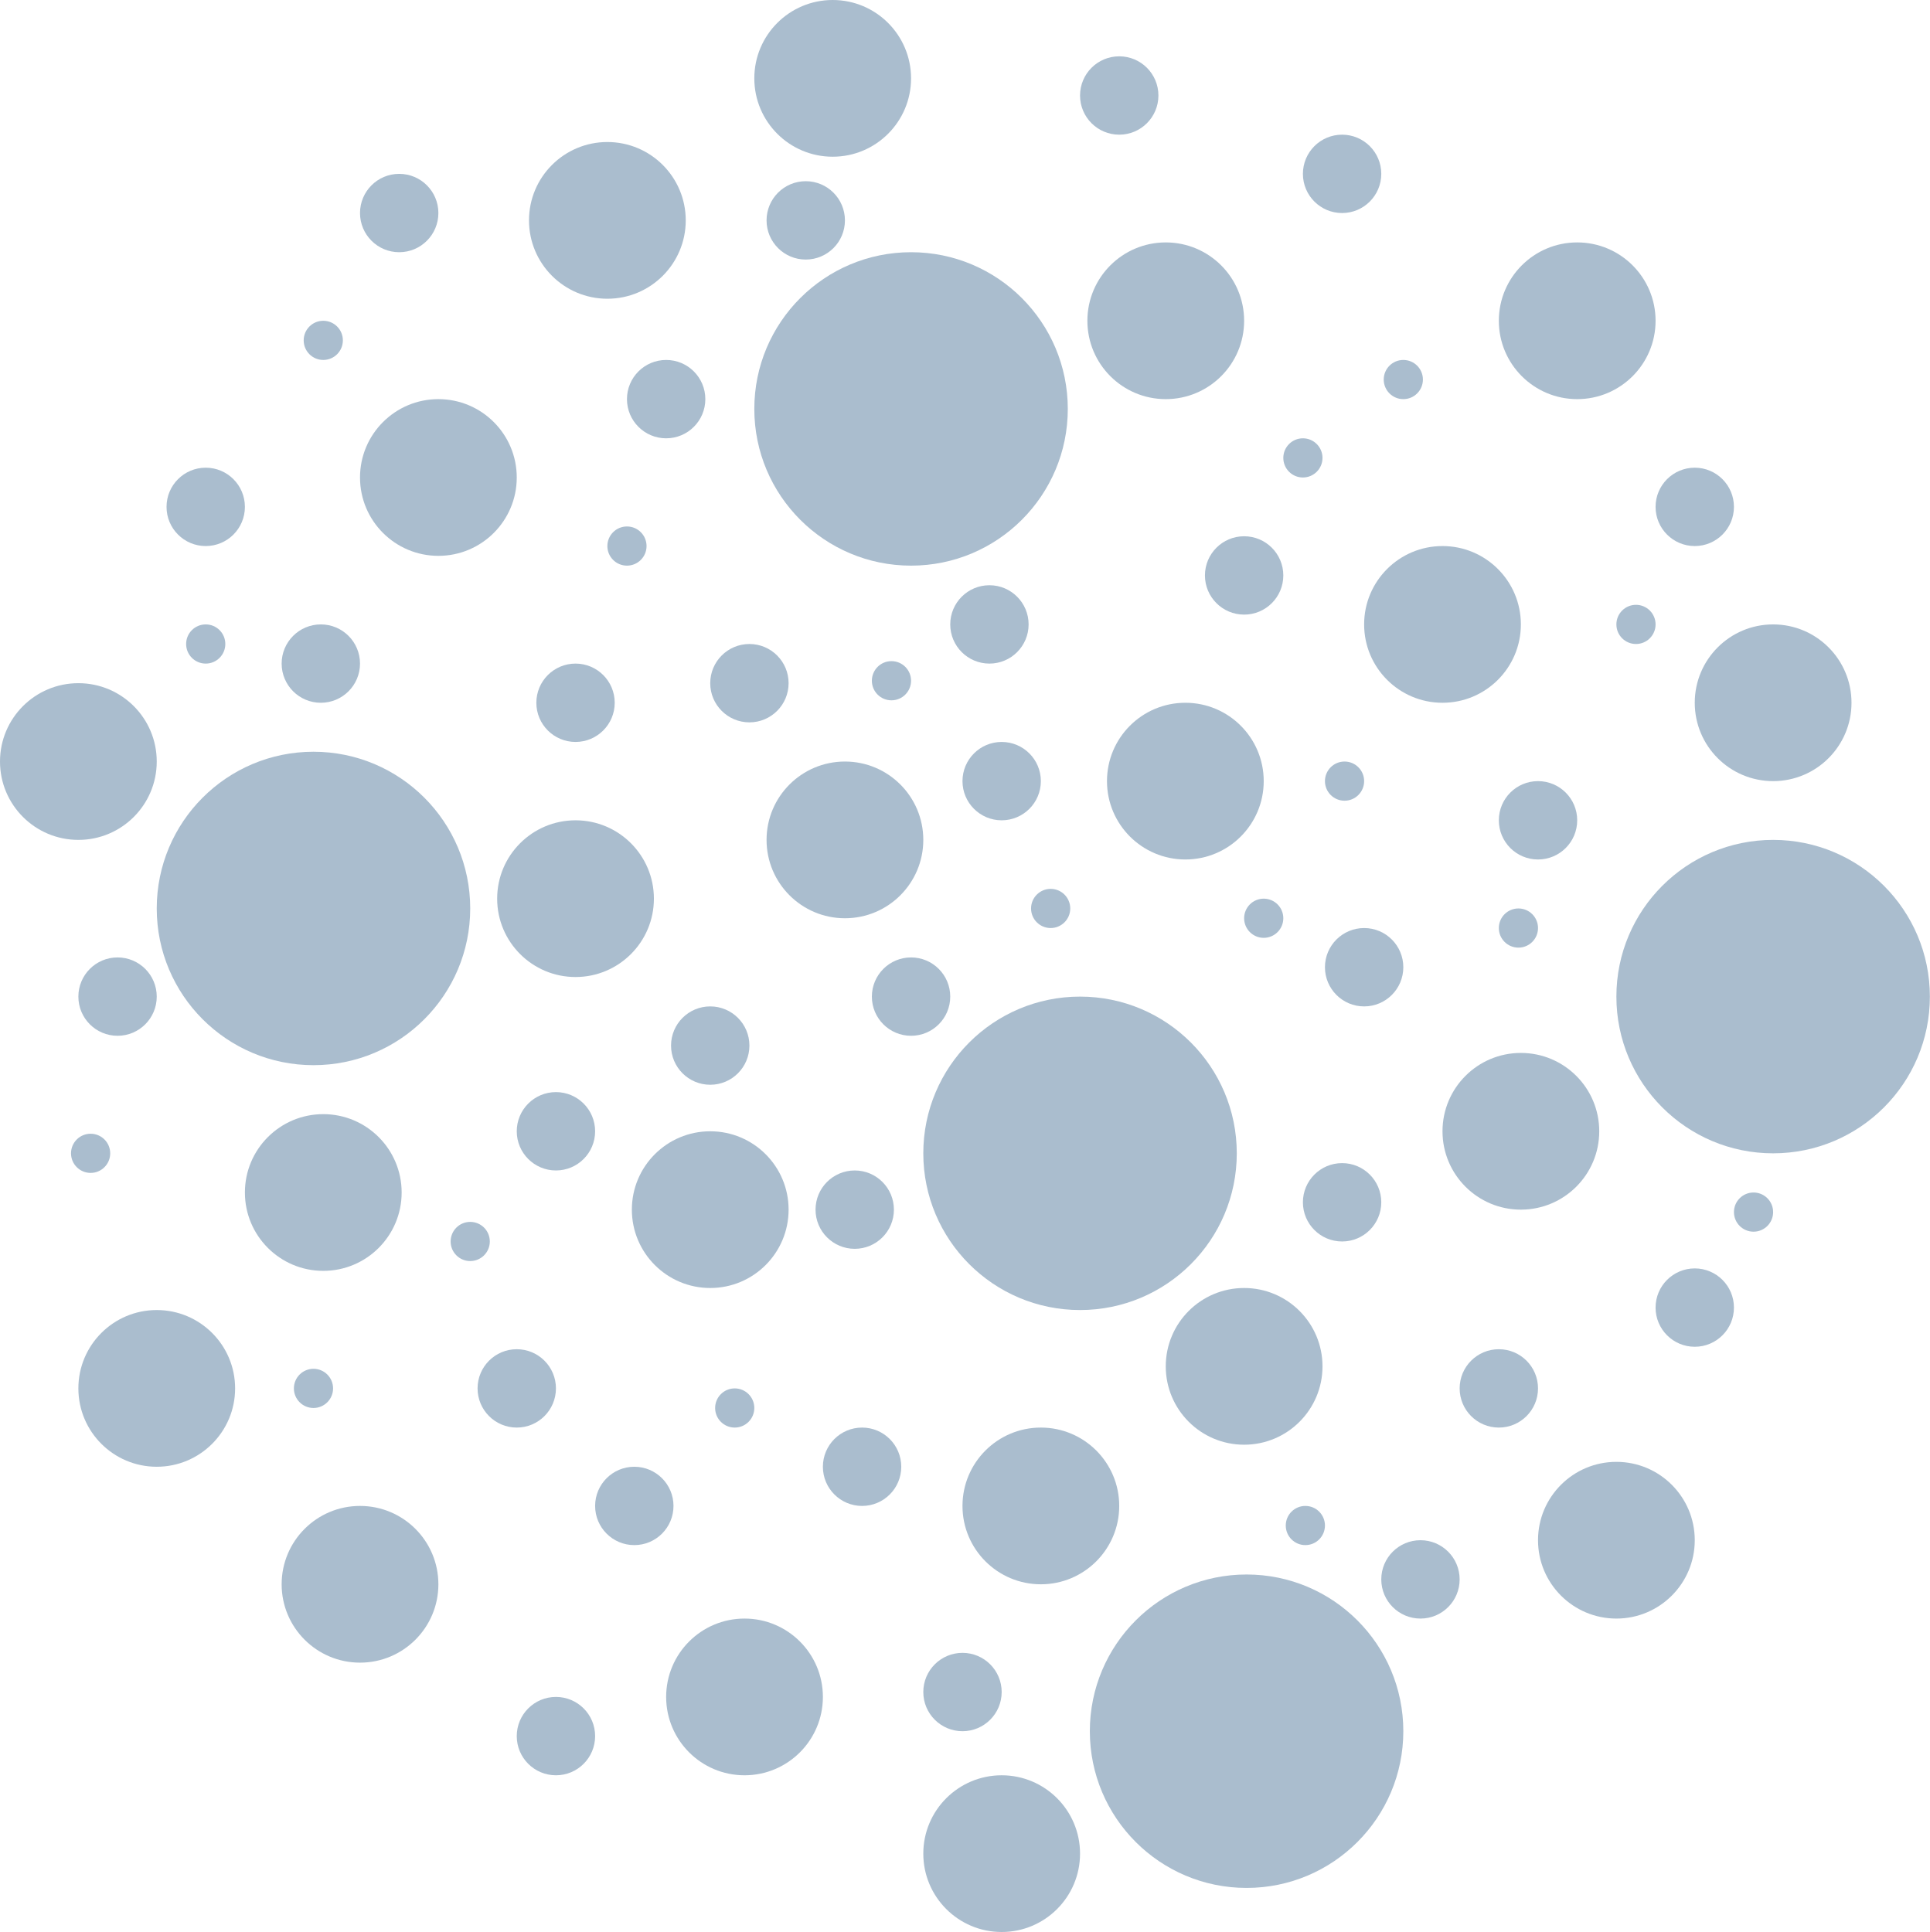
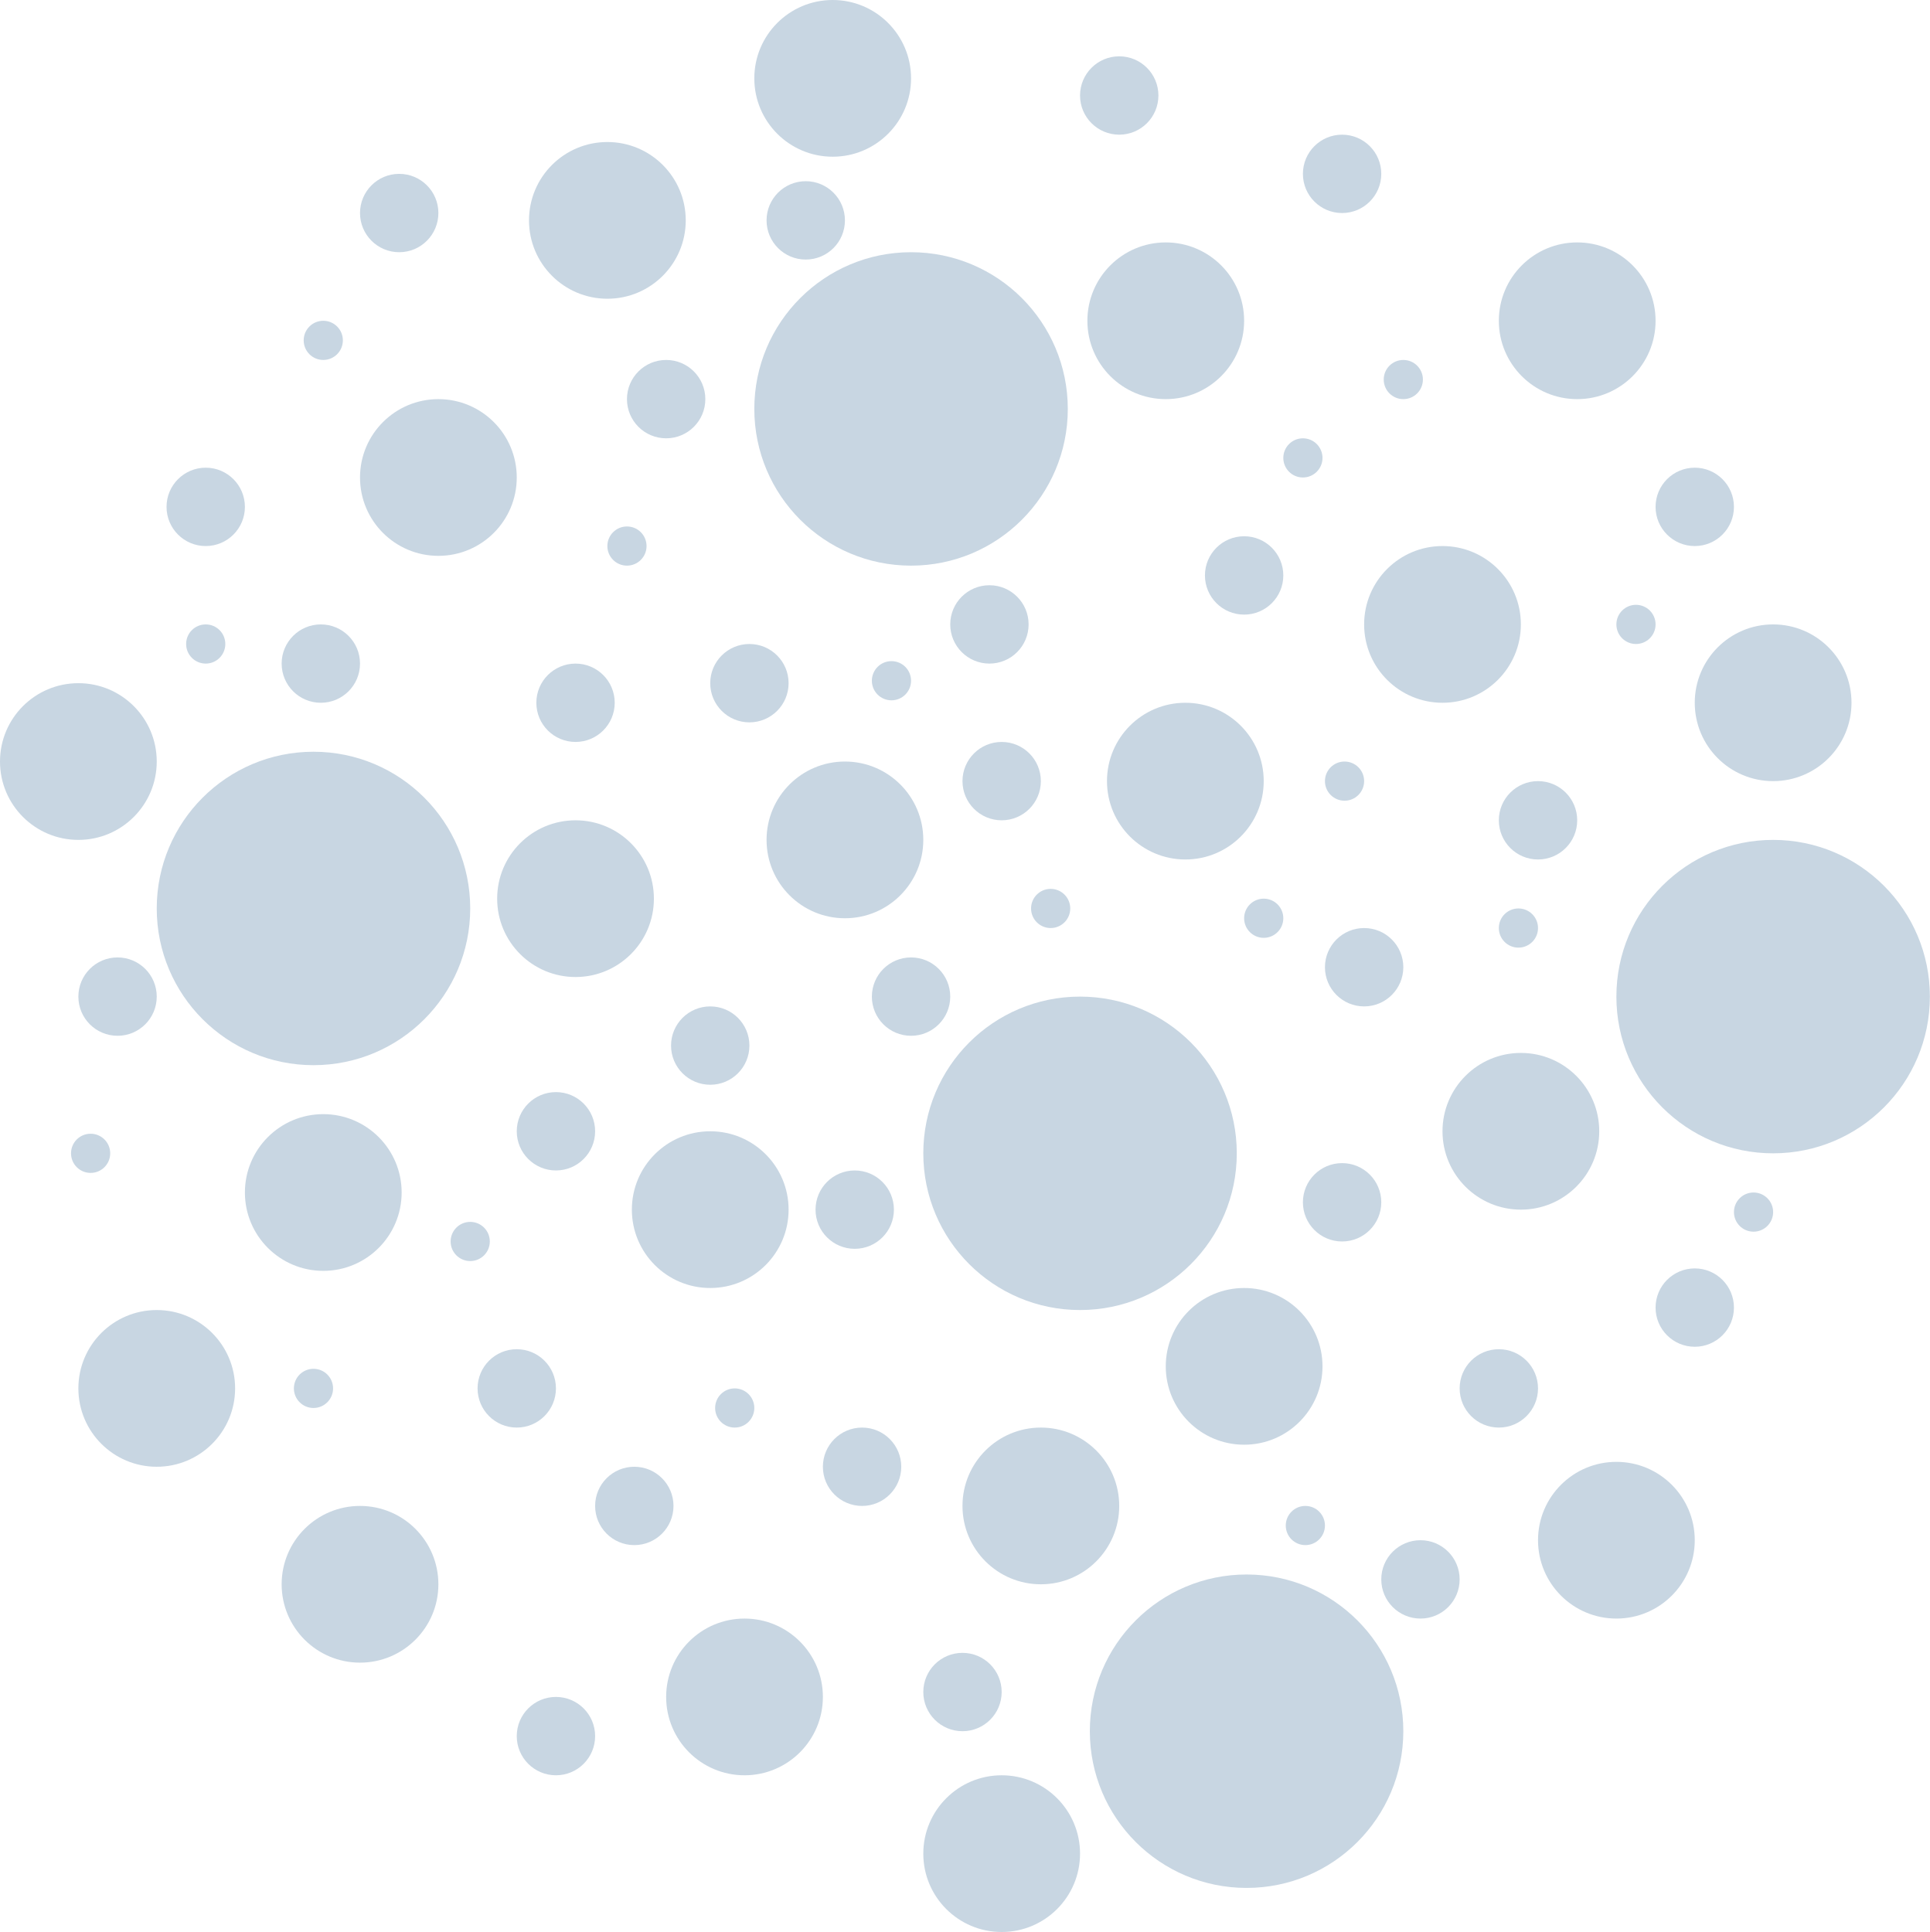
<svg xmlns="http://www.w3.org/2000/svg" width="788" height="789" viewBox="0 0 788 789" fill="none">
-   <circle cx="644" cy="131" r="32" fill="#AABDCE" />
-   <circle cx="589" cy="255" r="32" fill="#AABDCE" />
-   <circle cx="621" cy="462" r="32" fill="#AABDCE" />
-   <circle cx="724" cy="287" r="32" fill="#AABDCE" />
-   <circle cx="441" cy="471" r="64" fill="#AABDCE" />
-   <circle cx="509" cy="707" r="64" fill="#AABDCE" />
-   <circle cx="724" cy="407" r="64" fill="#AABDCE" />
-   <circle cx="128" cy="371" r="64" fill="#AABDCE" />
-   <circle cx="372" cy="167" r="64" fill="#AABDCE" />
-   <circle cx="425" cy="615" r="32" fill="#AABDCE" />
-   <circle cx="304" cy="693" r="32" fill="#AABDCE" />
-   <circle cx="132" cy="487" r="32" fill="#AABDCE" />
-   <circle cx="179" cy="195" r="32" fill="#AABDCE" />
-   <circle cx="340" cy="32" r="32" fill="#AABDCE" />
-   <circle cx="306" cy="279" r="16" fill="#AABDCE" />
-   <circle cx="409" cy="319" r="16" fill="#AABDCE" />
-   <circle cx="692" cy="207" r="16" fill="#AABDCE" />
-   <circle cx="352" cy="599" r="16" fill="#AABDCE" />
-   <circle cx="372" cy="407" r="16" fill="#AABDCE" />
-   <circle cx="235" cy="287" r="16" fill="#AABDCE" />
-   <circle cx="290" cy="427" r="16" fill="#AABDCE" />
-   <circle cx="84" cy="207" r="16" fill="#AABDCE" />
-   <circle cx="272" cy="163" r="16" fill="#AABDCE" />
-   <circle cx="163" cy="87" r="16" fill="#AABDCE" />
-   <circle cx="329" cy="90" r="16" fill="#AABDCE" />
-   <circle cx="131" cy="271" r="16" fill="#AABDCE" />
-   <circle cx="580" cy="645" r="16" fill="#AABDCE" />
-   <circle cx="457" cy="39" r="16" fill="#AABDCE" />
-   <circle cx="404" cy="255" r="16" fill="#AABDCE" />
-   <circle cx="508" cy="235" r="16" fill="#AABDCE" />
-   <circle cx="557" cy="395" r="16" fill="#AABDCE" />
-   <circle cx="548" cy="71" r="16" fill="#AABDCE" />
-   <circle cx="692" cy="534" r="16" fill="#AABDCE" />
-   <circle cx="548" cy="491" r="16" fill="#AABDCE" />
-   <circle cx="628" cy="335" r="16" fill="#AABDCE" />
-   <circle cx="549" cy="319" r="8" fill="#AABDCE" />
-   <circle cx="516" cy="375" r="8" fill="#AABDCE" />
-   <circle cx="668" cy="255" r="8" fill="#AABDCE" />
-   <circle cx="620" cy="379" r="8" fill="#AABDCE" />
-   <circle cx="573" cy="155" r="8" fill="#AABDCE" />
-   <circle cx="256" cy="223" r="8" fill="#AABDCE" />
-   <circle cx="132" cy="139" r="8" fill="#AABDCE" />
-   <circle cx="364" cy="278" r="8" fill="#AABDCE" />
-   <circle cx="429" cy="371" r="8" fill="#AABDCE" />
-   <circle cx="532" cy="187" r="8" fill="#AABDCE" />
-   <circle cx="300" cy="575" r="8" fill="#AABDCE" />
-   <circle cx="192" cy="507" r="8" fill="#AABDCE" />
-   <circle cx="533" cy="623" r="8" fill="#AABDCE" />
-   <circle cx="716" cy="495" r="8" fill="#AABDCE" />
-   <circle cx="128" cy="567" r="8" fill="#AABDCE" />
-   <circle cx="37" cy="471" r="8" fill="#AABDCE" />
-   <circle cx="84" cy="263" r="8" fill="#AABDCE" />
-   <circle cx="349" cy="494" r="16" fill="#AABDCE" />
-   <circle cx="211" cy="567" r="16" fill="#AABDCE" />
-   <circle cx="259" cy="615" r="16" fill="#AABDCE" />
-   <circle cx="48" cy="407" r="16" fill="#AABDCE" />
-   <circle cx="227" cy="462" r="16" fill="#AABDCE" />
-   <circle cx="227" cy="709" r="16" fill="#AABDCE" />
-   <circle cx="393" cy="691" r="16" fill="#AABDCE" />
-   <circle cx="612" cy="567" r="16" fill="#AABDCE" />
-   <circle cx="476" cy="131" r="32" fill="#AABDCE" />
-   <circle cx="409" cy="757" r="32" fill="#AABDCE" />
-   <circle cx="147" cy="647" r="32" fill="#AABDCE" />
-   <circle cx="290" cy="494" r="32" fill="#AABDCE" />
-   <circle cx="32" cy="311" r="32" fill="#AABDCE" />
-   <circle cx="64" cy="567" r="32" fill="#AABDCE" />
-   <circle cx="484" cy="319" r="32" fill="#AABDCE" />
-   <circle cx="345" cy="343" r="32" fill="#AABDCE" />
-   <circle cx="248" cy="90" r="32" fill="#AABDCE" />
-   <circle cx="235" cy="367" r="32" fill="#AABDCE" />
-   <circle cx="508" cy="558" r="32" fill="#AABDCE" />
-   <circle cx="660" cy="629" r="32" fill="#AABDCE" />
+   <circle cx="644" cy="131" r="32" fill="#C8D6E2" />
+   <circle cx="589" cy="255" r="32" fill="#C8D6E2" />
+   <circle cx="621" cy="462" r="32" fill="#C8D6E2" />
+   <circle cx="724" cy="287" r="32" fill="#C8D6E2" />
+   <circle cx="441" cy="471" r="64" fill="#C8D6E2" />
+   <circle cx="509" cy="707" r="64" fill="#C8D6E2" />
+   <circle cx="724" cy="407" r="64" fill="#C8D6E2" />
+   <circle cx="128" cy="371" r="64" fill="#C8D6E2" />
+   <circle cx="372" cy="167" r="64" fill="#C8D6E2" />
+   <circle cx="425" cy="615" r="32" fill="#C8D6E2" />
+   <circle cx="304" cy="693" r="32" fill="#C8D6E2" />
+   <circle cx="132" cy="487" r="32" fill="#C8D6E2" />
+   <circle cx="179" cy="195" r="32" fill="#C8D6E2" />
+   <circle cx="340" cy="32" r="32" fill="#C8D6E2" />
+   <circle cx="306" cy="279" r="16" fill="#C8D6E2" />
+   <circle cx="409" cy="319" r="16" fill="#C8D6E2" />
+   <circle cx="692" cy="207" r="16" fill="#C8D6E2" />
+   <circle cx="352" cy="599" r="16" fill="#C8D6E2" />
+   <circle cx="372" cy="407" r="16" fill="#C8D6E2" />
+   <circle cx="235" cy="287" r="16" fill="#C8D6E2" />
+   <circle cx="290" cy="427" r="16" fill="#C8D6E2" />
+   <circle cx="84" cy="207" r="16" fill="#C8D6E2" />
+   <circle cx="272" cy="163" r="16" fill="#C8D6E2" />
+   <circle cx="163" cy="87" r="16" fill="#C8D6E2" />
+   <circle cx="329" cy="90" r="16" fill="#C8D6E2" />
+   <circle cx="131" cy="271" r="16" fill="#C8D6E2" />
+   <circle cx="580" cy="645" r="16" fill="#C8D6E2" />
+   <circle cx="457" cy="39" r="16" fill="#C8D6E2" />
+   <circle cx="404" cy="255" r="16" fill="#C8D6E2" />
+   <circle cx="508" cy="235" r="16" fill="#C8D6E2" />
+   <circle cx="557" cy="395" r="16" fill="#C8D6E2" />
+   <circle cx="548" cy="71" r="16" fill="#C8D6E2" />
+   <circle cx="692" cy="534" r="16" fill="#C8D6E2" />
+   <circle cx="548" cy="491" r="16" fill="#C8D6E2" />
+   <circle cx="628" cy="335" r="16" fill="#C8D6E2" />
+   <circle cx="549" cy="319" r="8" fill="#C8D6E2" />
+   <circle cx="516" cy="375" r="8" fill="#C8D6E2" />
+   <circle cx="668" cy="255" r="8" fill="#C8D6E2" />
+   <circle cx="620" cy="379" r="8" fill="#C8D6E2" />
+   <circle cx="573" cy="155" r="8" fill="#C8D6E2" />
+   <circle cx="256" cy="223" r="8" fill="#C8D6E2" />
+   <circle cx="132" cy="139" r="8" fill="#C8D6E2" />
+   <circle cx="364" cy="278" r="8" fill="#C8D6E2" />
+   <circle cx="429" cy="371" r="8" fill="#C8D6E2" />
+   <circle cx="532" cy="187" r="8" fill="#C8D6E2" />
+   <circle cx="300" cy="575" r="8" fill="#C8D6E2" />
+   <circle cx="192" cy="507" r="8" fill="#C8D6E2" />
+   <circle cx="533" cy="623" r="8" fill="#C8D6E2" />
+   <circle cx="716" cy="495" r="8" fill="#C8D6E2" />
+   <circle cx="128" cy="567" r="8" fill="#C8D6E2" />
+   <circle cx="37" cy="471" r="8" fill="#C8D6E2" />
+   <circle cx="84" cy="263" r="8" fill="#C8D6E2" />
+   <circle cx="349" cy="494" r="16" fill="#C8D6E2" />
+   <circle cx="211" cy="567" r="16" fill="#C8D6E2" />
+   <circle cx="259" cy="615" r="16" fill="#C8D6E2" />
+   <circle cx="48" cy="407" r="16" fill="#C8D6E2" />
+   <circle cx="227" cy="462" r="16" fill="#C8D6E2" />
+   <circle cx="227" cy="709" r="16" fill="#C8D6E2" />
+   <circle cx="393" cy="691" r="16" fill="#C8D6E2" />
+   <circle cx="612" cy="567" r="16" fill="#C8D6E2" />
+   <circle cx="476" cy="131" r="32" fill="#C8D6E2" />
+   <circle cx="409" cy="757" r="32" fill="#C8D6E2" />
+   <circle cx="147" cy="647" r="32" fill="#C8D6E2" />
+   <circle cx="290" cy="494" r="32" fill="#C8D6E2" />
+   <circle cx="32" cy="311" r="32" fill="#C8D6E2" />
+   <circle cx="64" cy="567" r="32" fill="#C8D6E2" />
+   <circle cx="484" cy="319" r="32" fill="#C8D6E2" />
+   <circle cx="345" cy="343" r="32" fill="#C8D6E2" />
+   <circle cx="248" cy="90" r="32" fill="#C8D6E2" />
+   <circle cx="235" cy="367" r="32" fill="#C8D6E2" />
+   <circle cx="508" cy="558" r="32" fill="#C8D6E2" />
+   <circle cx="660" cy="629" r="32" fill="#C8D6E2" />
</svg>
